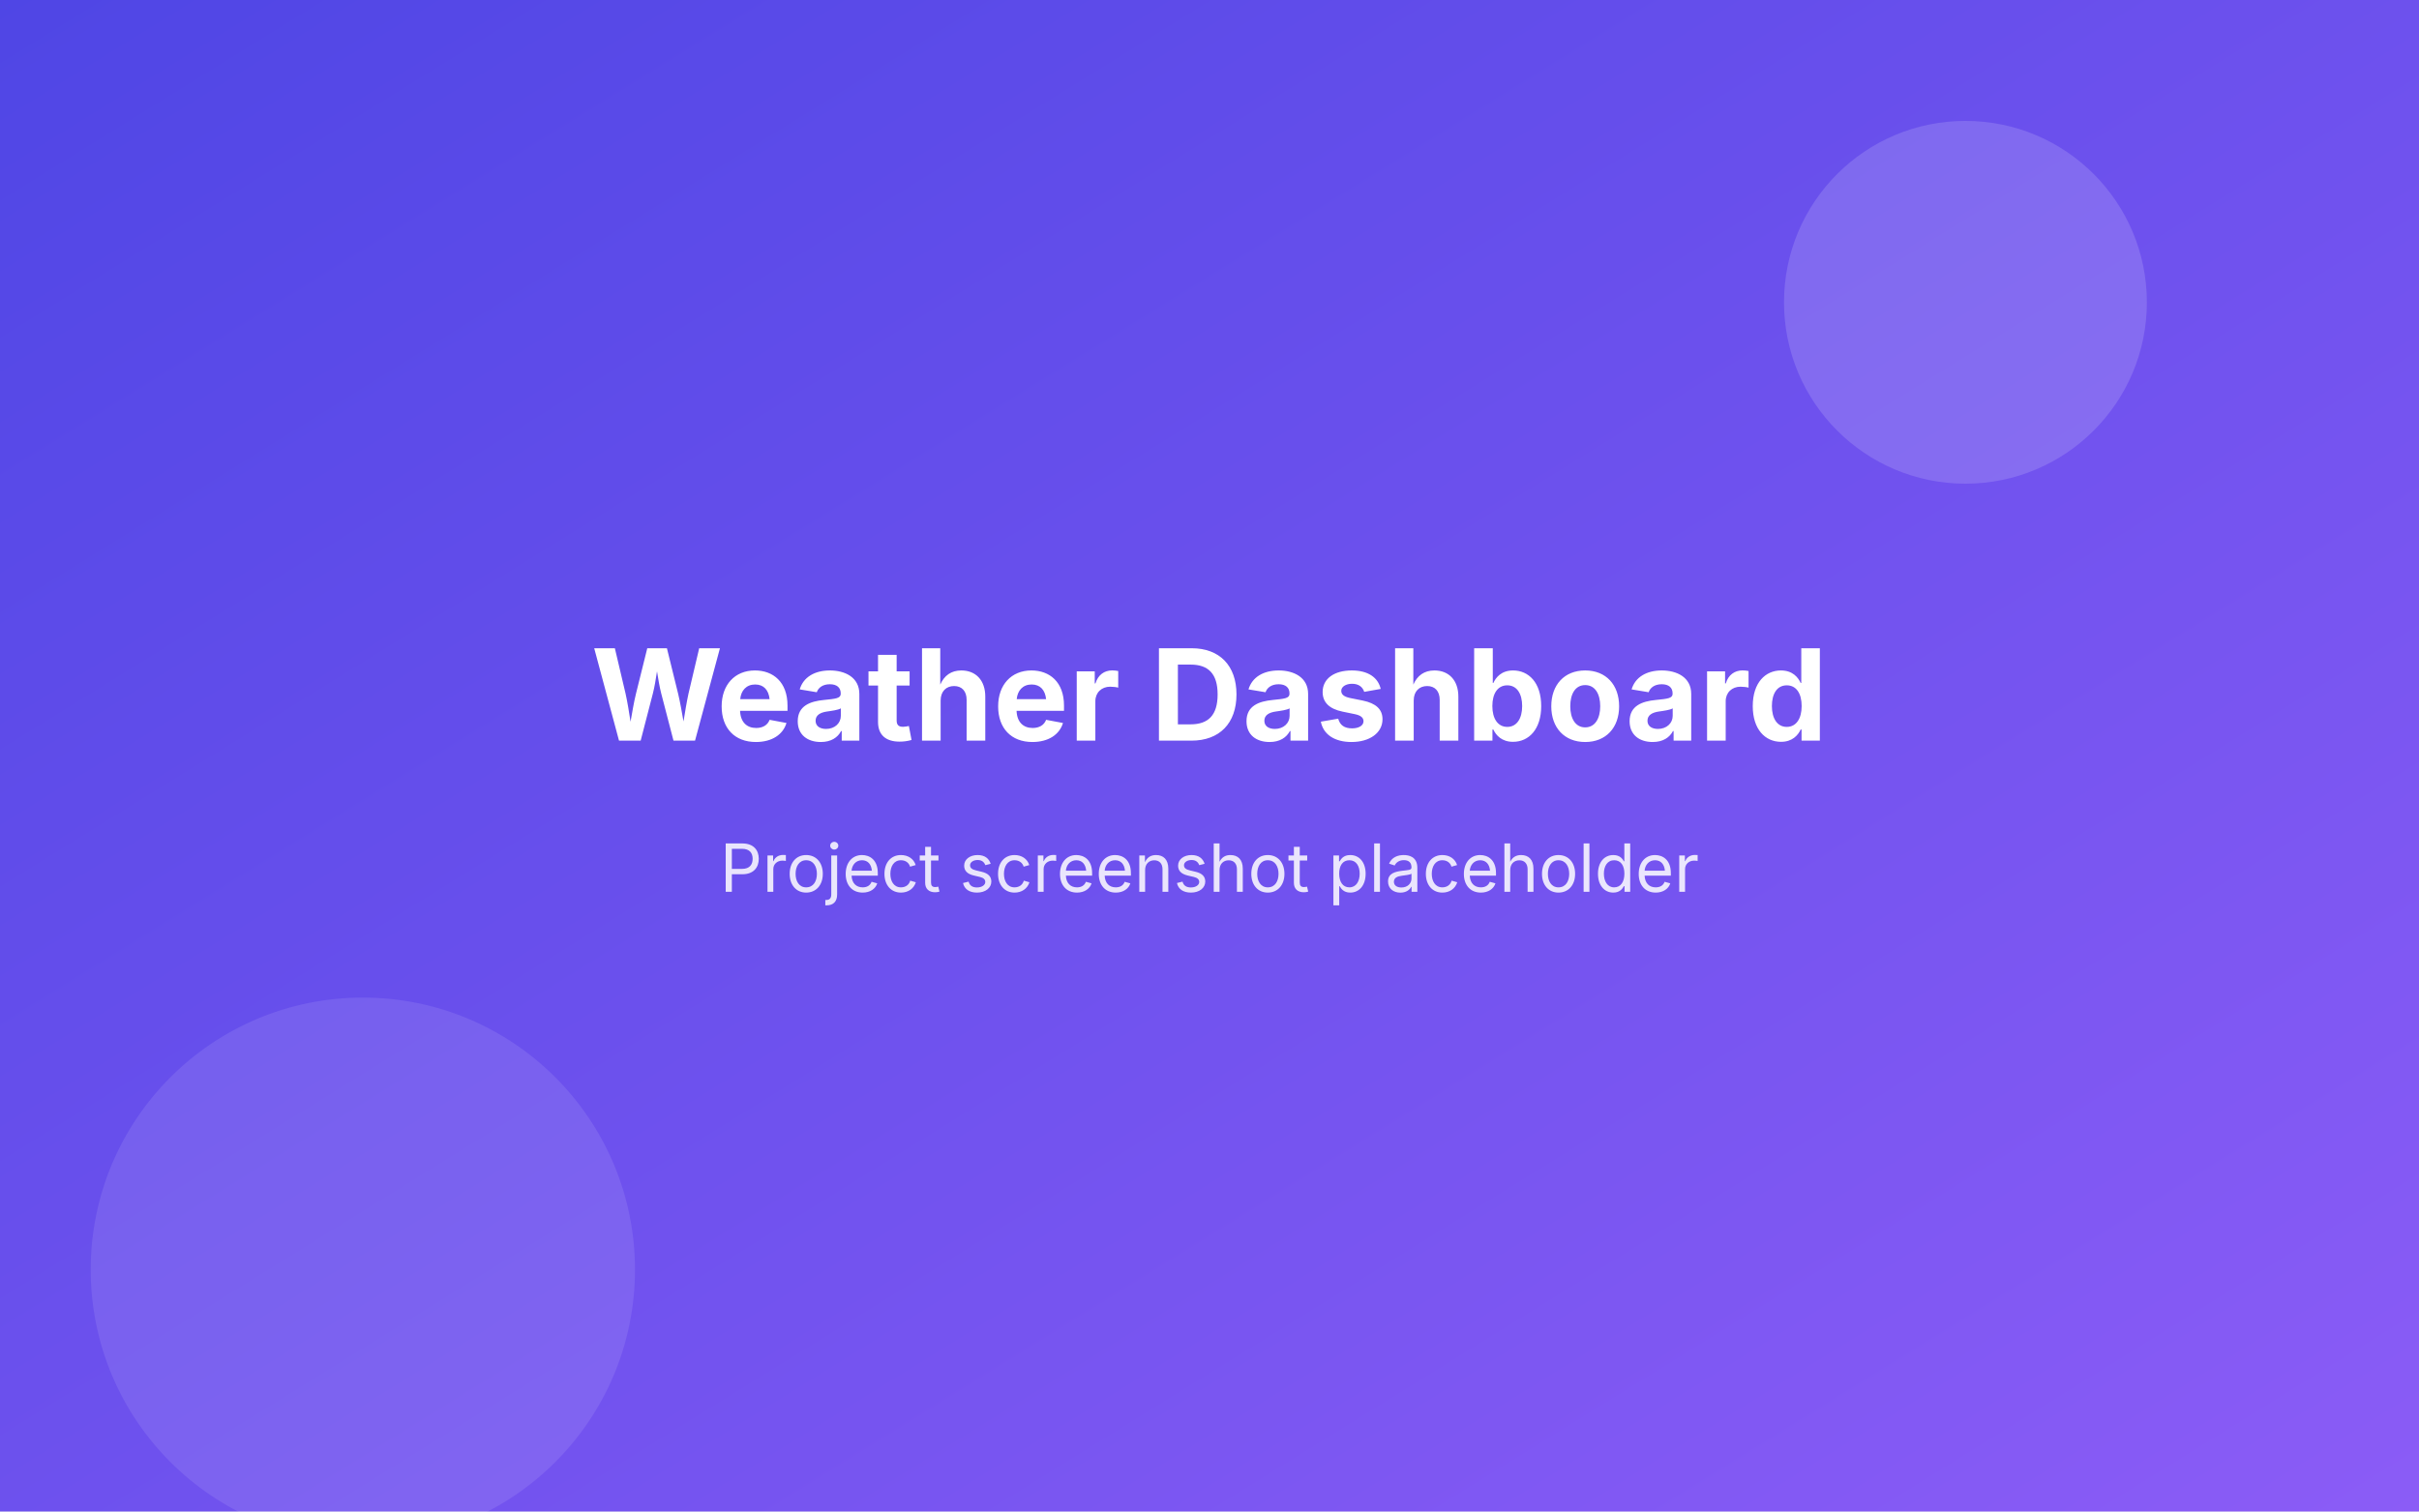
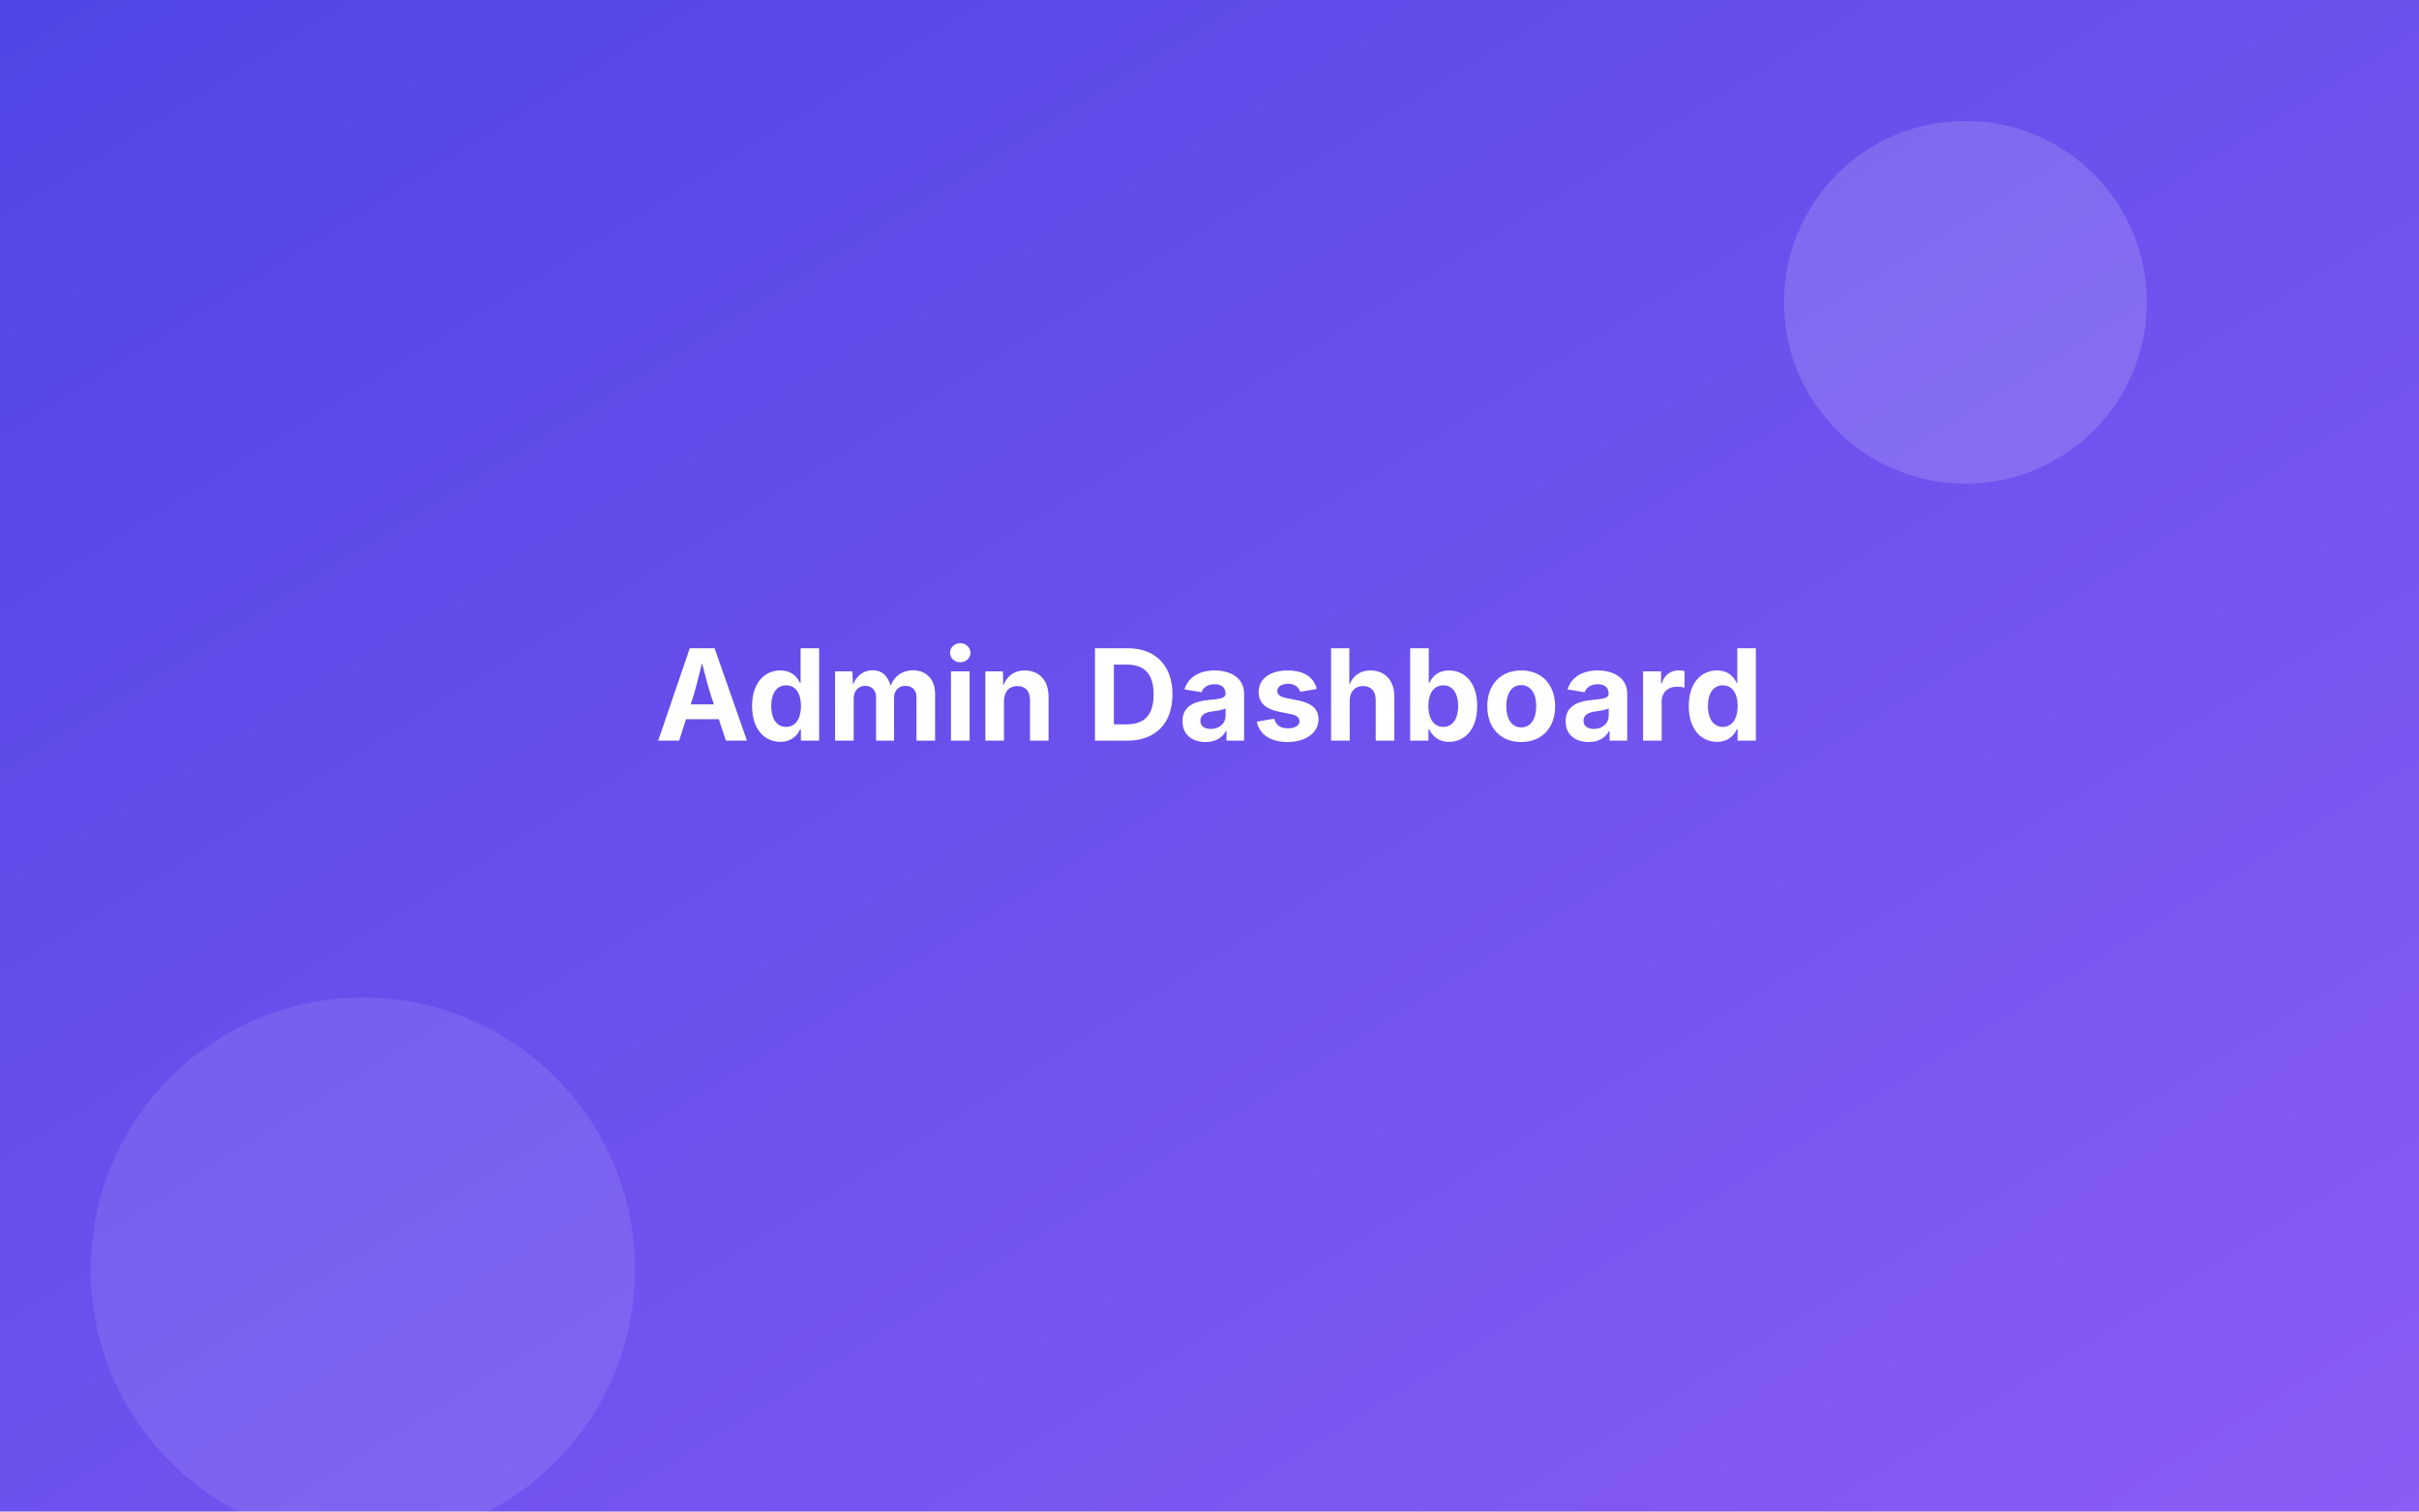
<svg xmlns="http://www.w3.org/2000/svg" viewBox="0 0 800 500">
  <defs>
    <linearGradient id="grad1" x1="0" y1="0" x2="1" y2="1">
      <stop offset="0" stop-color="#4f46e5" />
      <stop offset="1" stop-color="#8b5cf6" />
    </linearGradient>
  </defs>
  <rect width="800" height="500" fill="url(#grad1)" />
  <circle cx="650" cy="100" r="60" fill="#ffffff" fill-opacity="0.15" />
  <circle cx="120" cy="420" r="90" fill="#ffffff" fill-opacity="0.10" />
-   <text x="400" y="245" font-family="Inter, Arial, sans-serif" font-size="42" font-weight="700" fill="#ffffff" text-anchor="middle">Weather Dashboard</text>
-   <text x="400" y="295" font-family="Inter, Arial, sans-serif" font-size="22" fill="#ffffff" fill-opacity="0.85" text-anchor="middle">Project screenshot placeholder</text>
+   <text x="400" y="245" font-family="Inter, Arial, sans-serif" font-size="42" font-weight="700" fill="#ffffff" text-anchor="middle">Admin Dashboard</text>
</svg>
